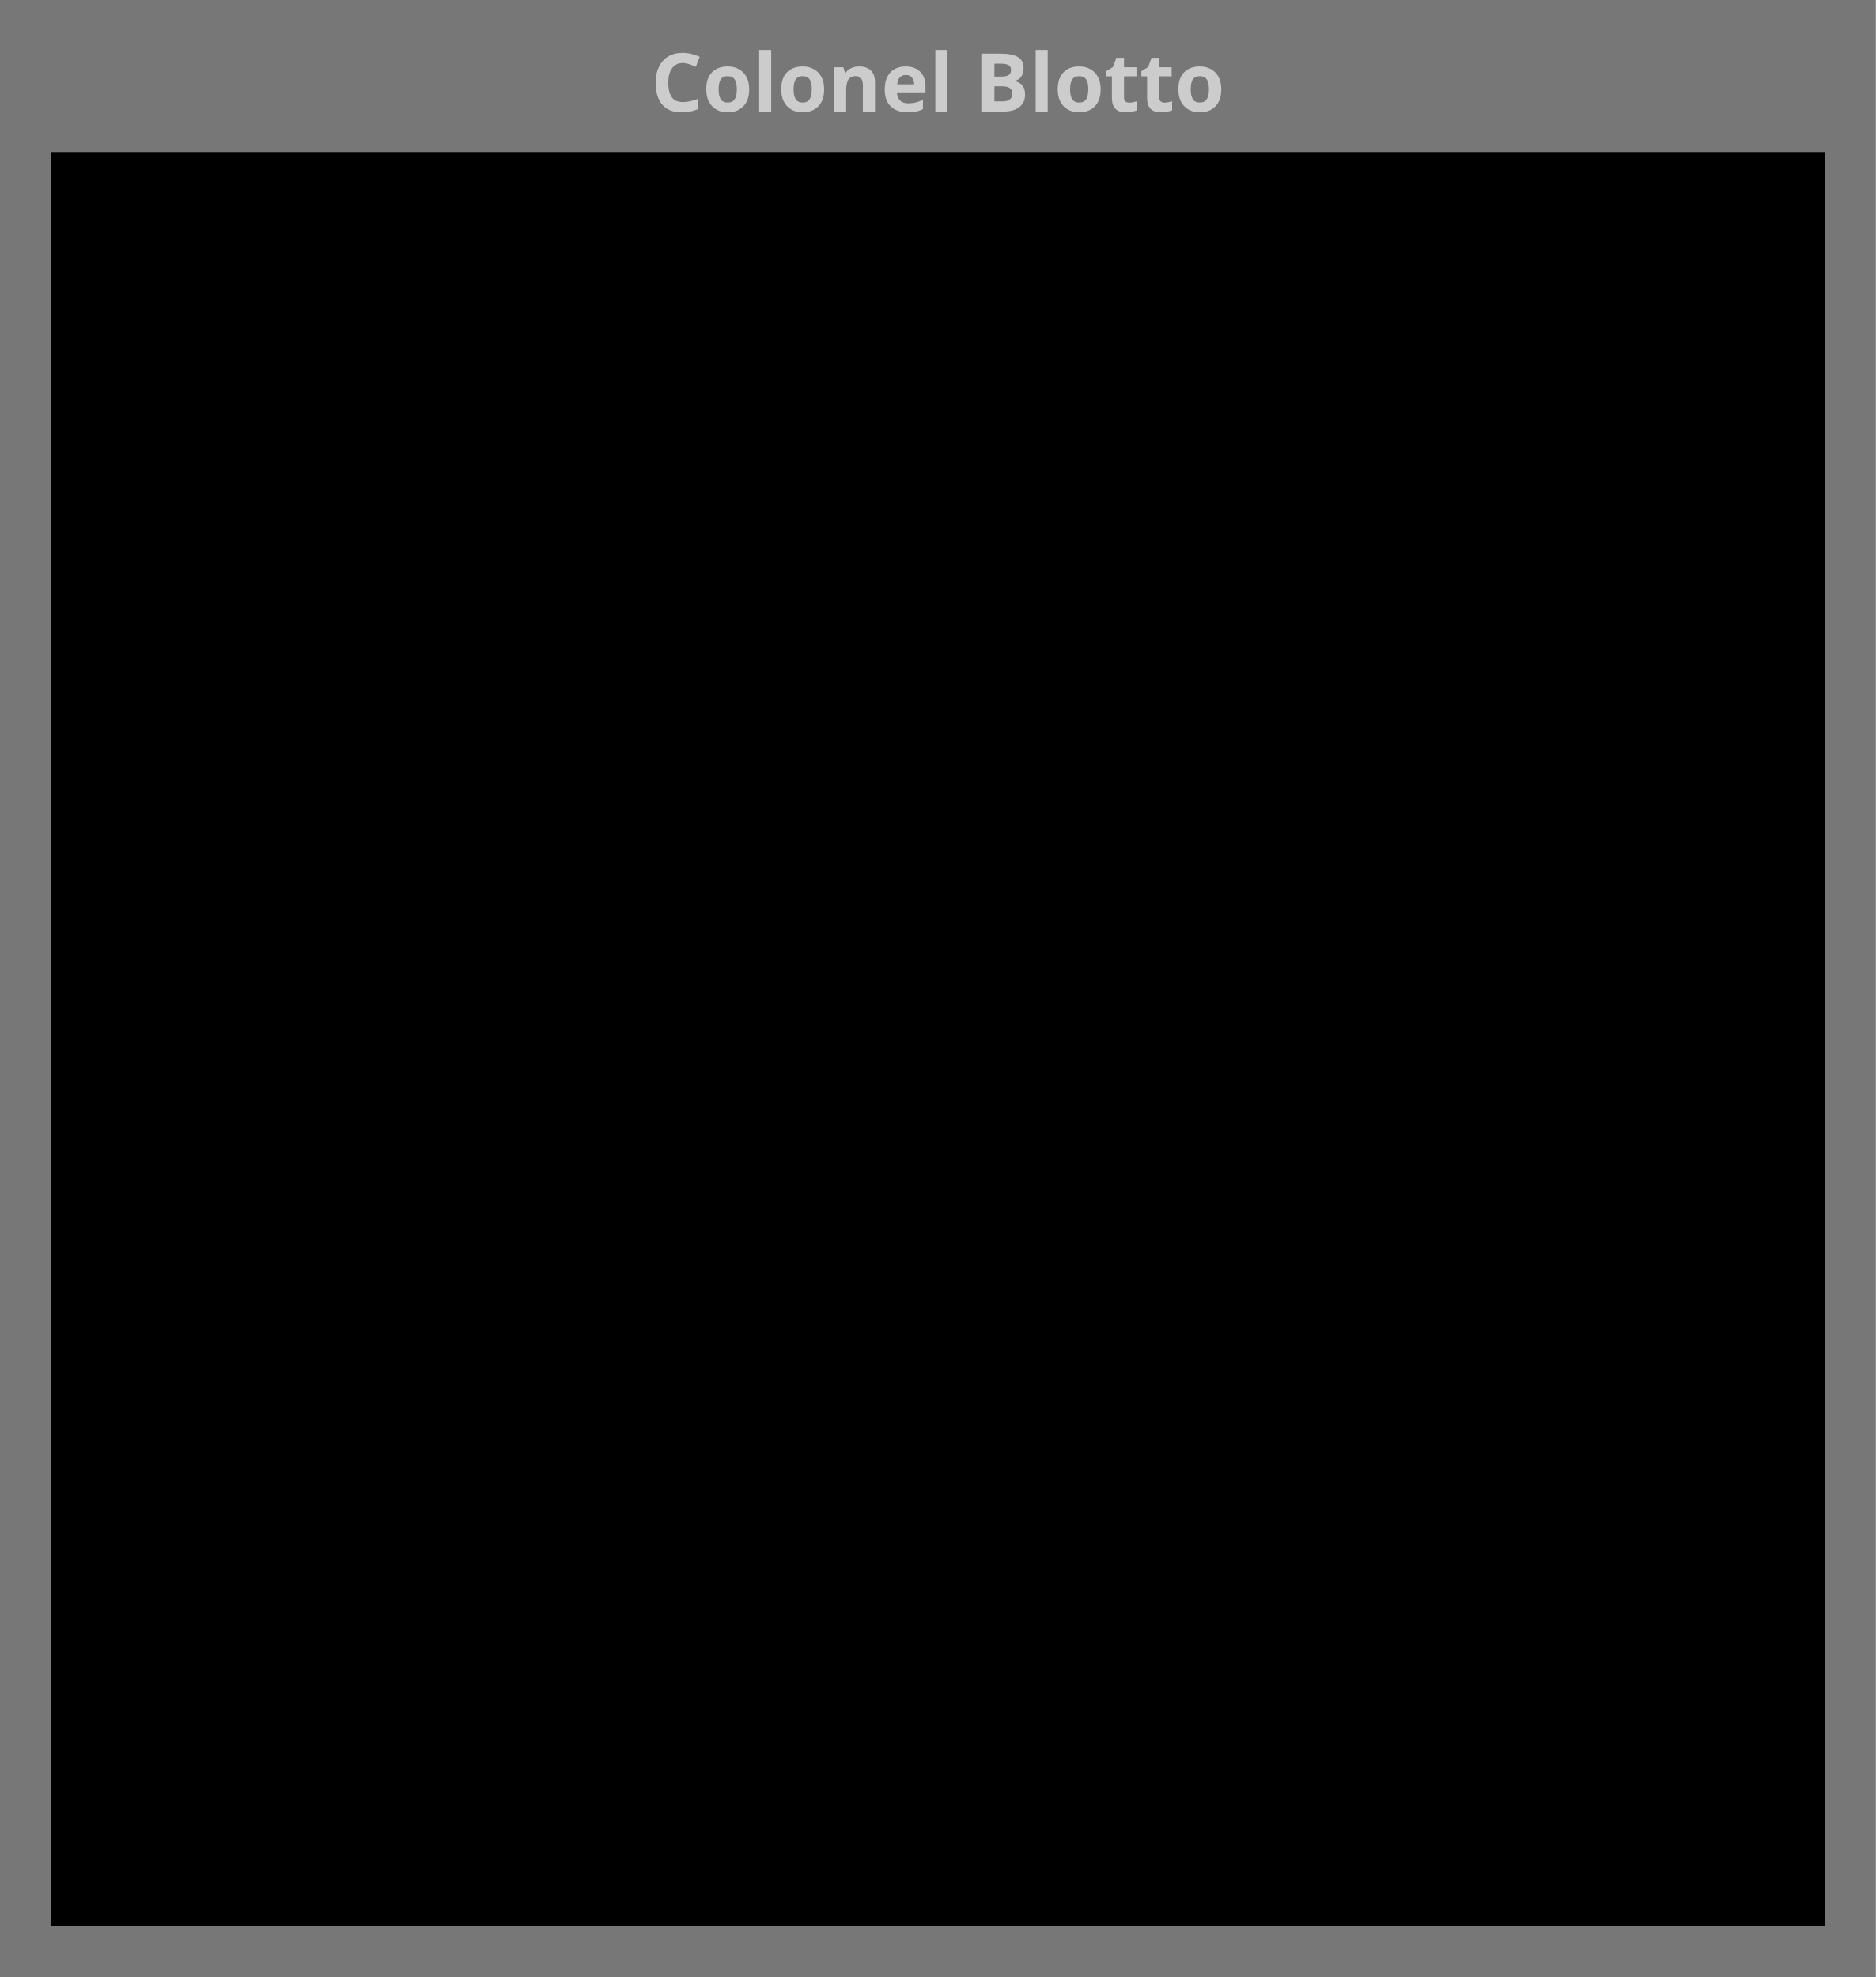
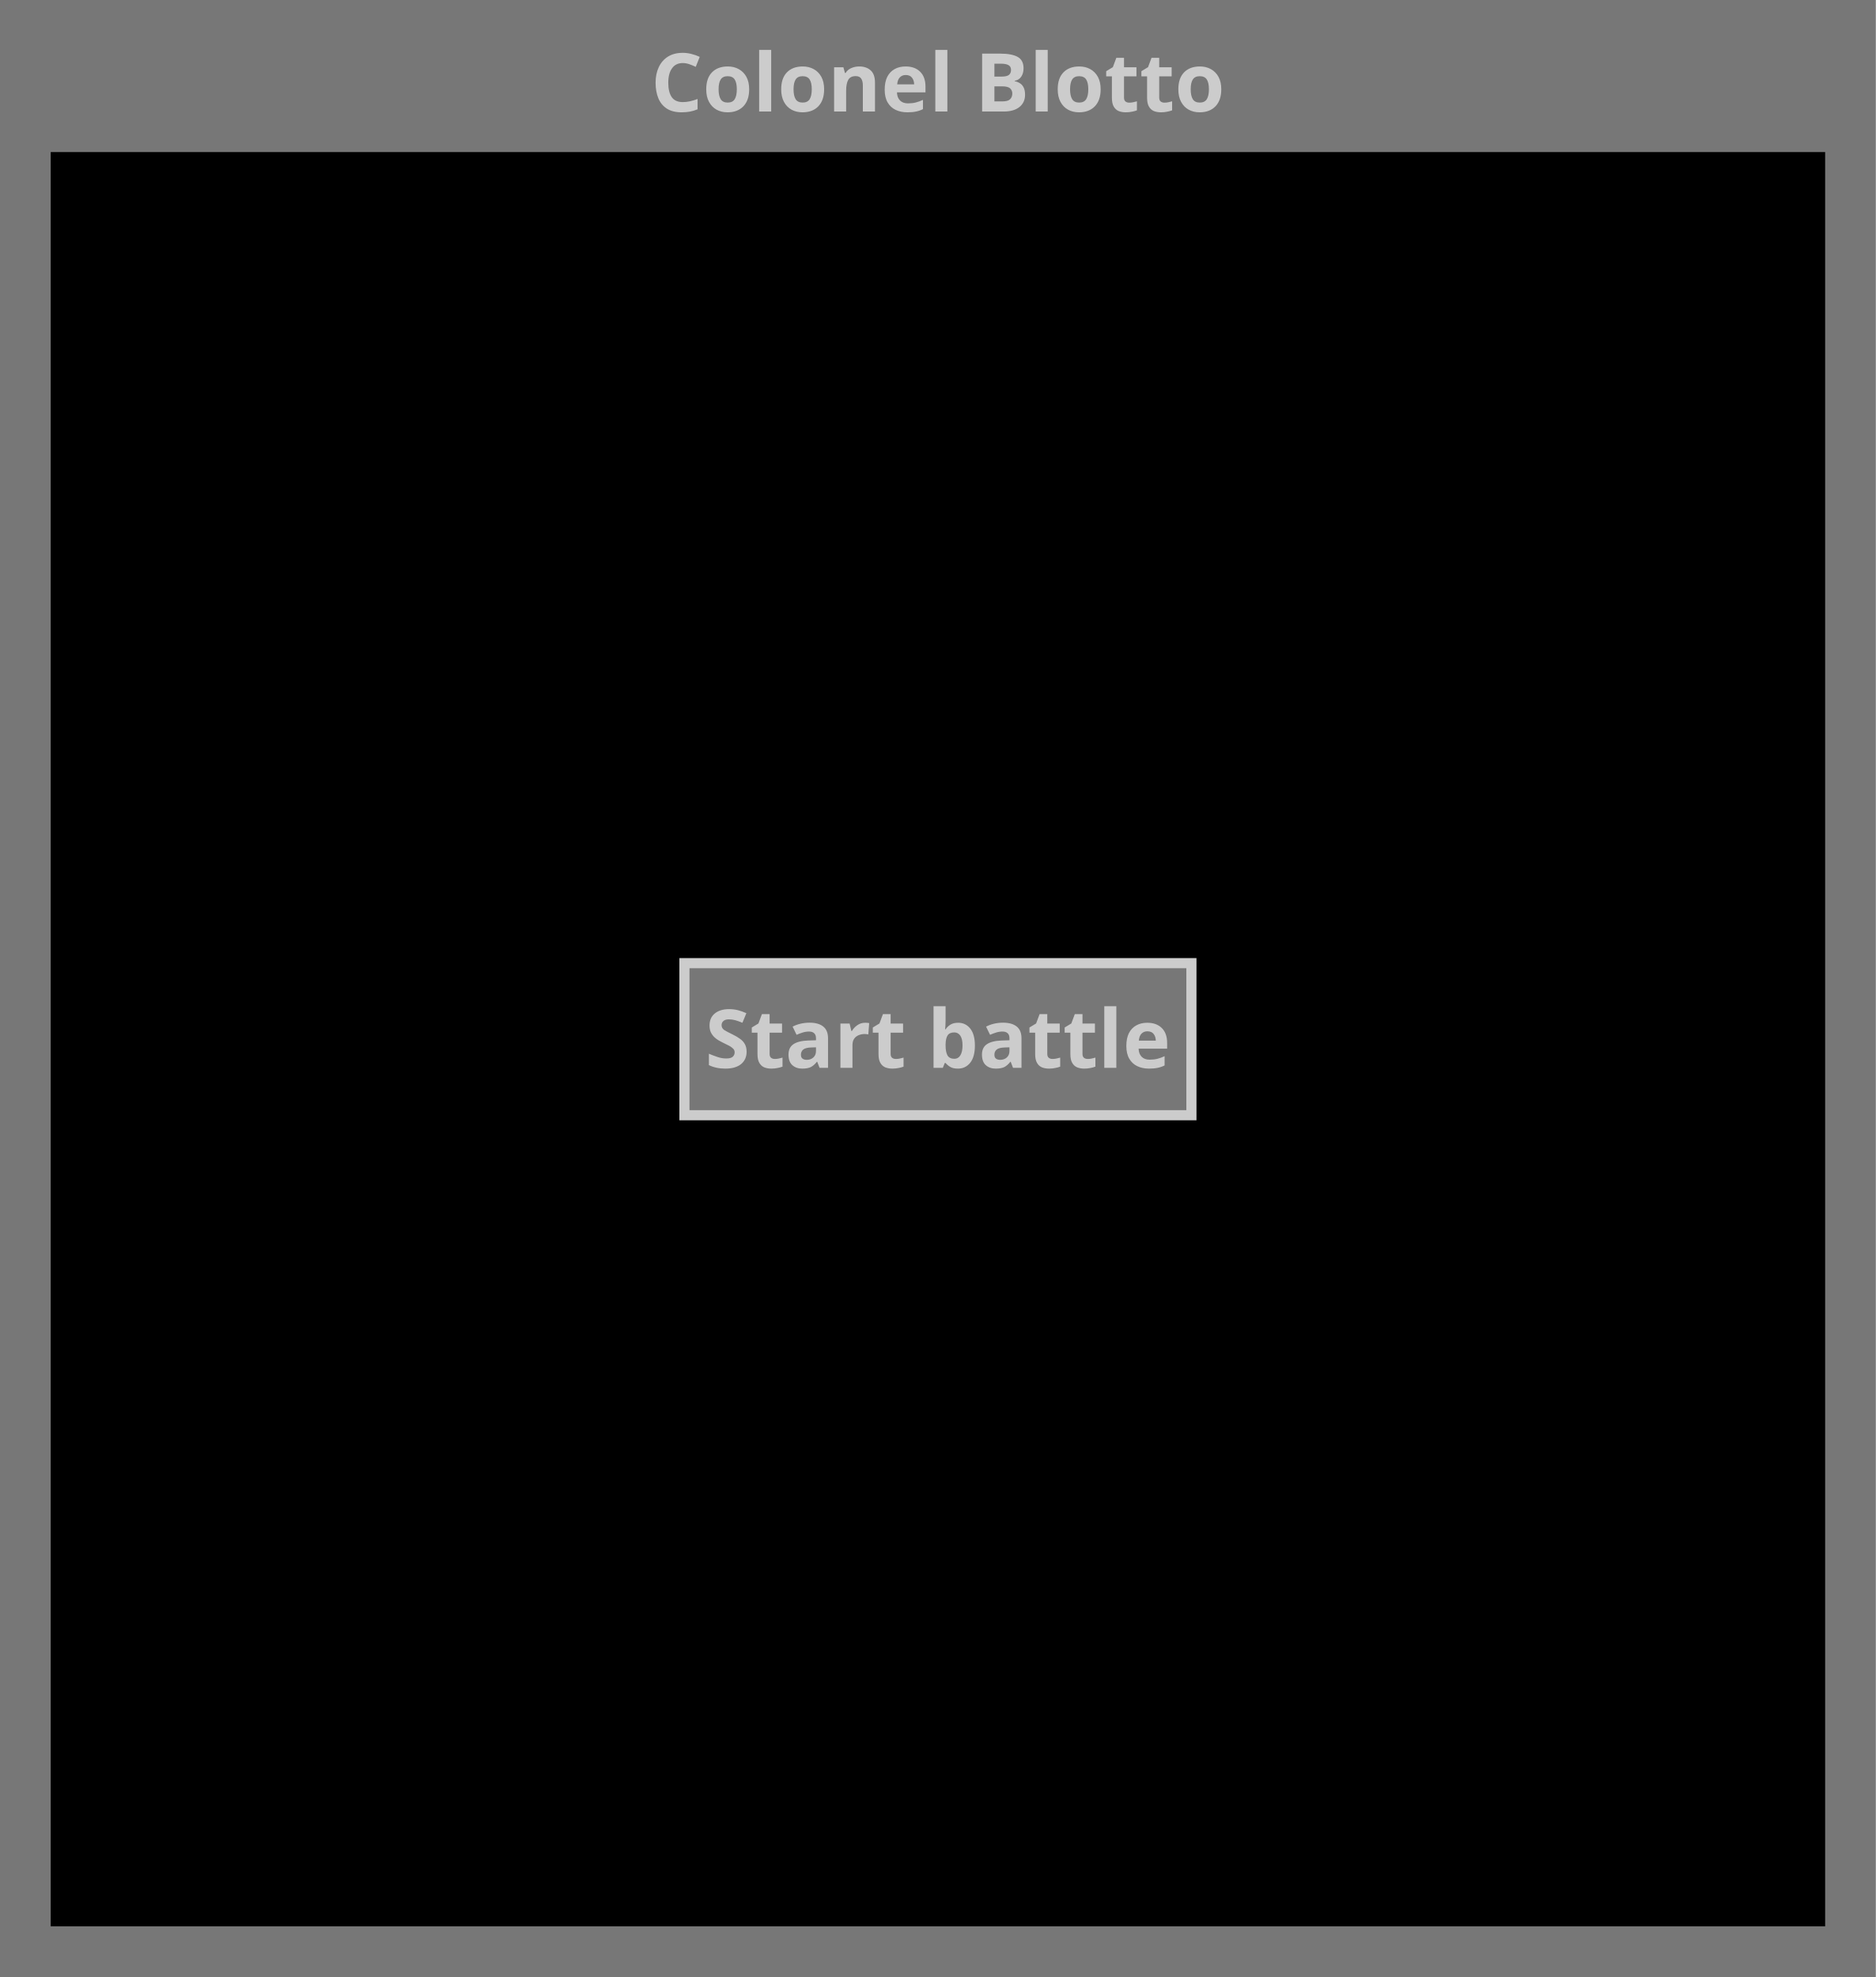
<svg xmlns="http://www.w3.org/2000/svg">
  <g id="frame">
    <rect id="frameBackground" x="0" y="0" width="370" height="390" stroke-width="0" fill="#777" />
-     <text id="stepTxt" x="185" y="22" fill="#ccc" font-size="16" font-family="sans-serif" font-weight="bold" text-anchor="middle"> 
+     <text id="titleText" x="185" y="22" fill="#ccc" font-size="16" font-family="sans-serif" font-weight="bold" text-anchor="middle"> 
		Colonel Blotto
		</text>
    <g id="area" transform="translate(10,30)">
      <g id="background">
        <rect id="areaBGRect" x="0" y="0" width="350" height="350" stroke-width="0" fill="#000000" />
      </g>
+       <g id="startButton" transform="translate(175,175)">
+         <rect id="startButtonRect" x="-50" y="-15" width="100" height="30" stroke="#ccc" stroke-width="2" fill="#777" />
+         <text x="0" y="0" fill="#ccc" font-size="16" font-family="sans-serif" font-weight="bold" text-anchor="middle" dominant-baseline="middle">
+ 				Start battle
+ 				</text>
+       </g>
    </g>
  </g>
</svg>
